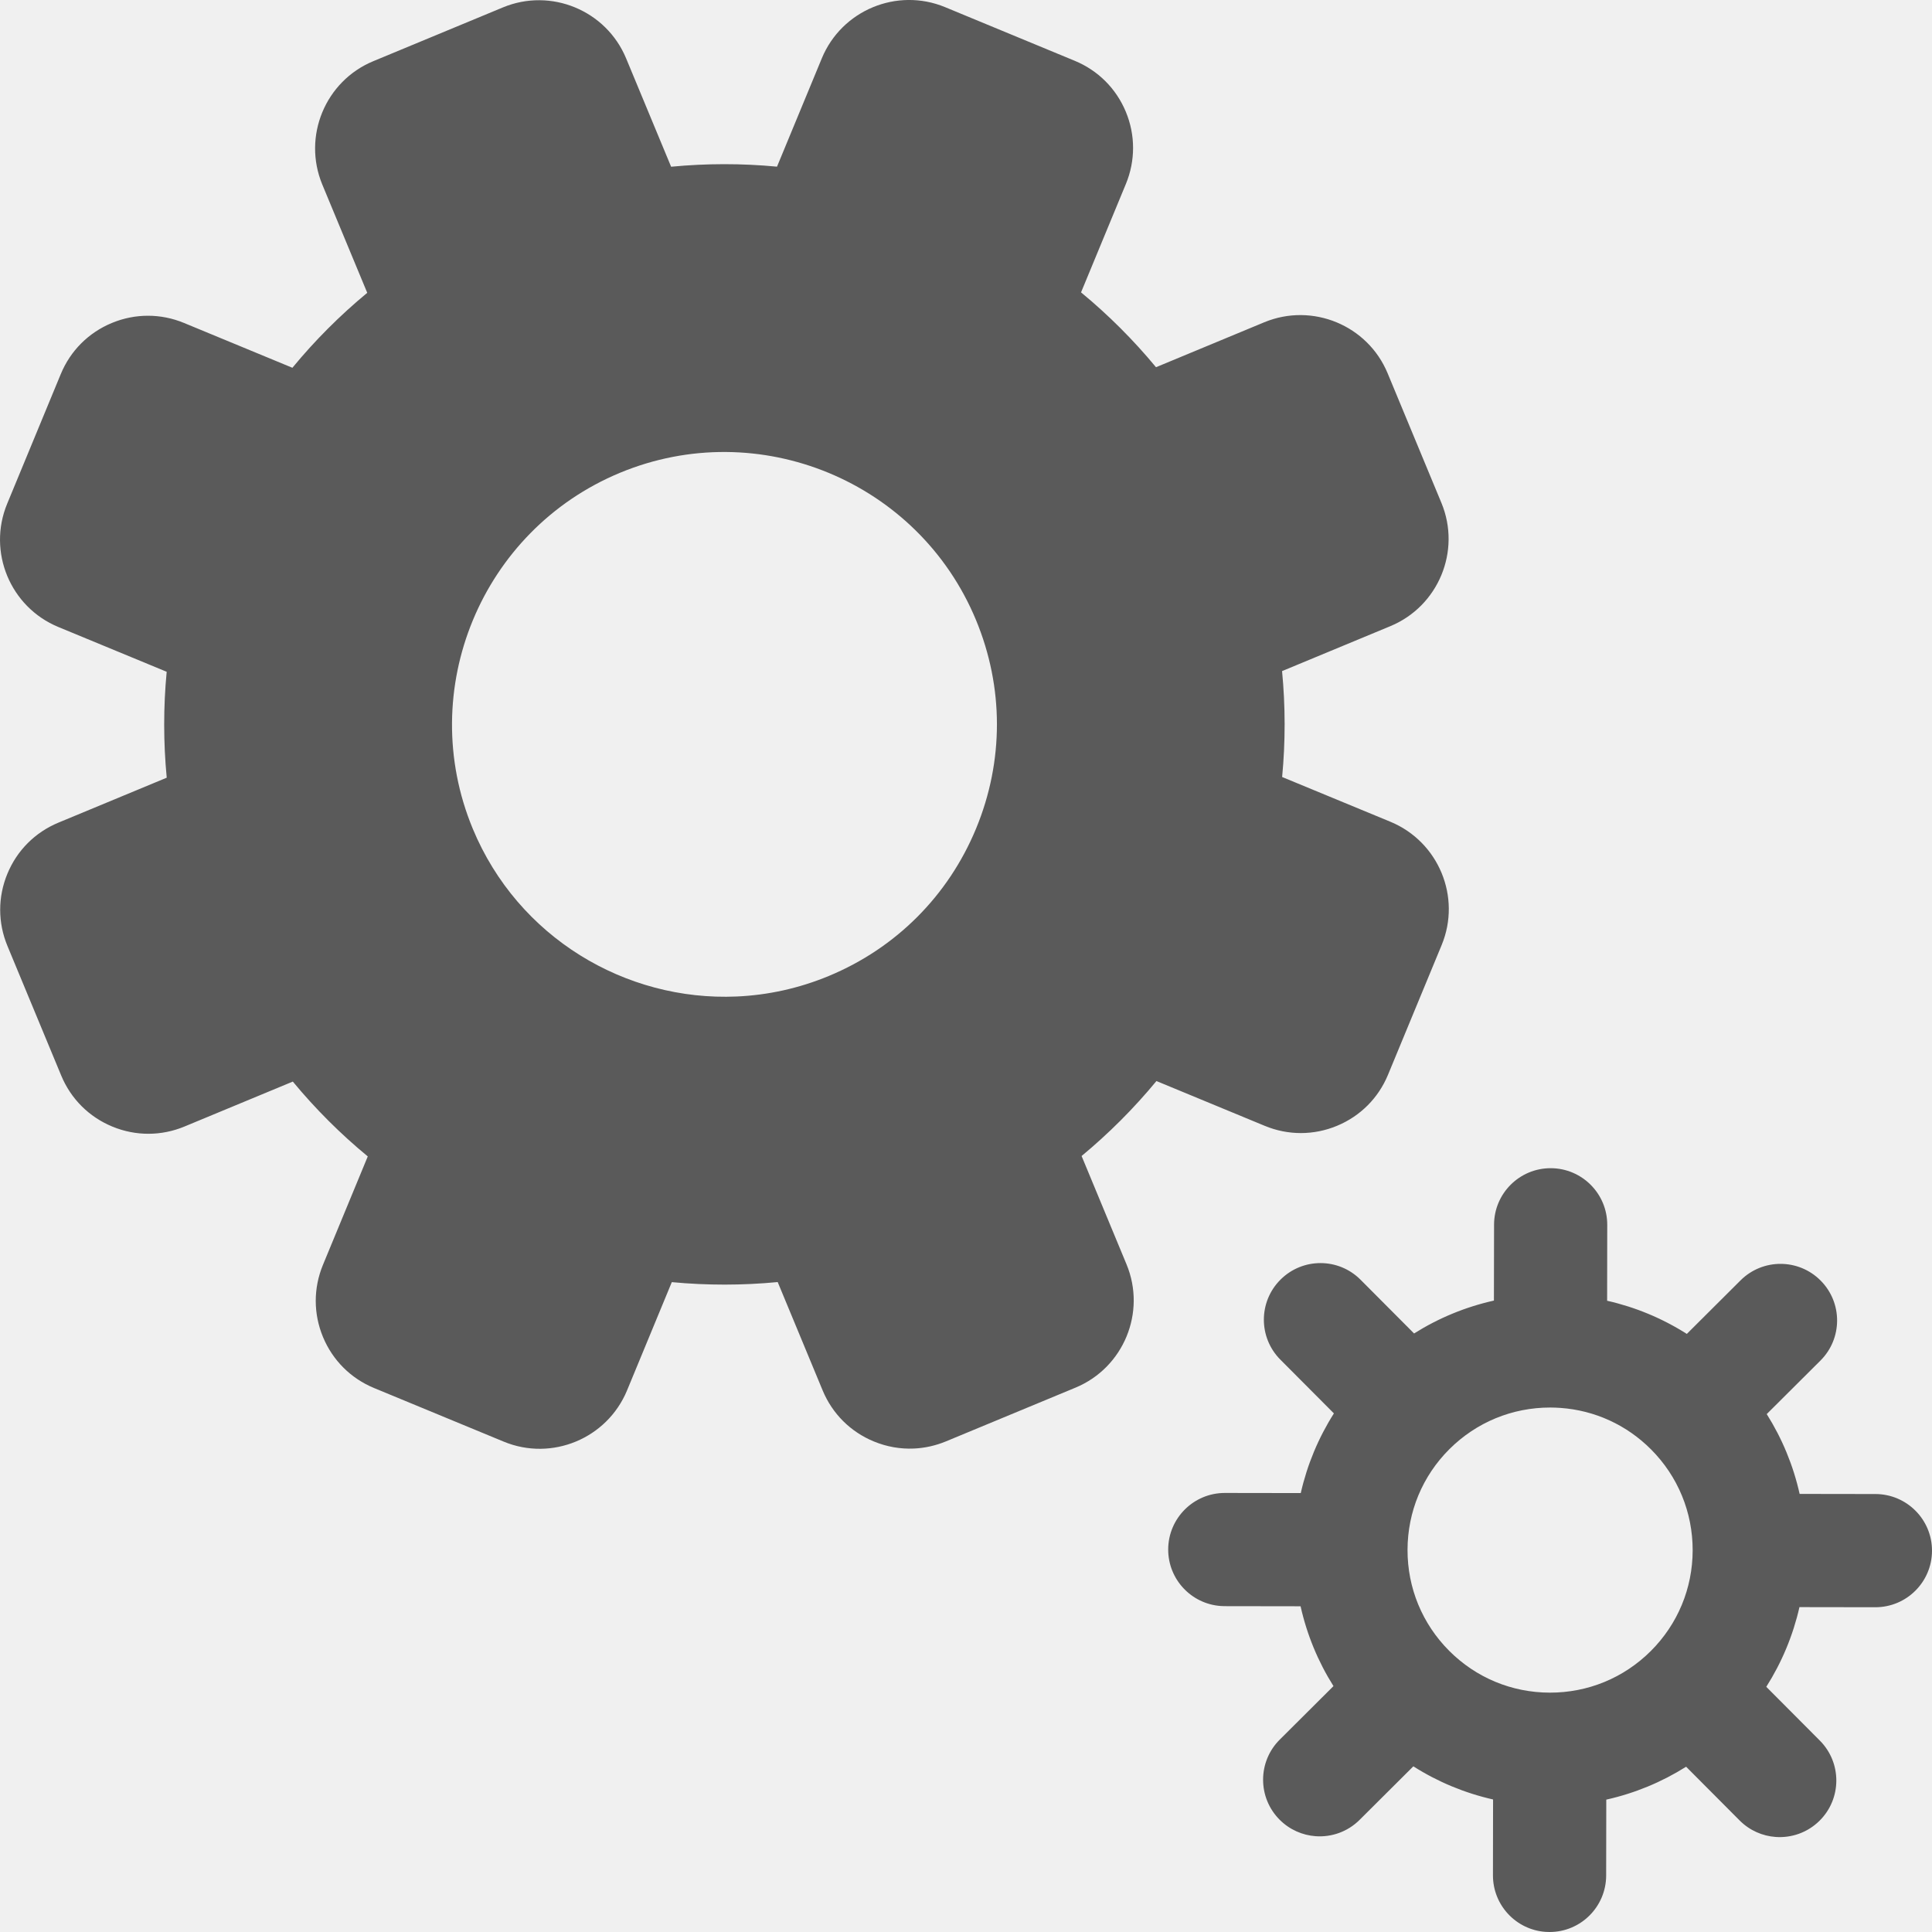
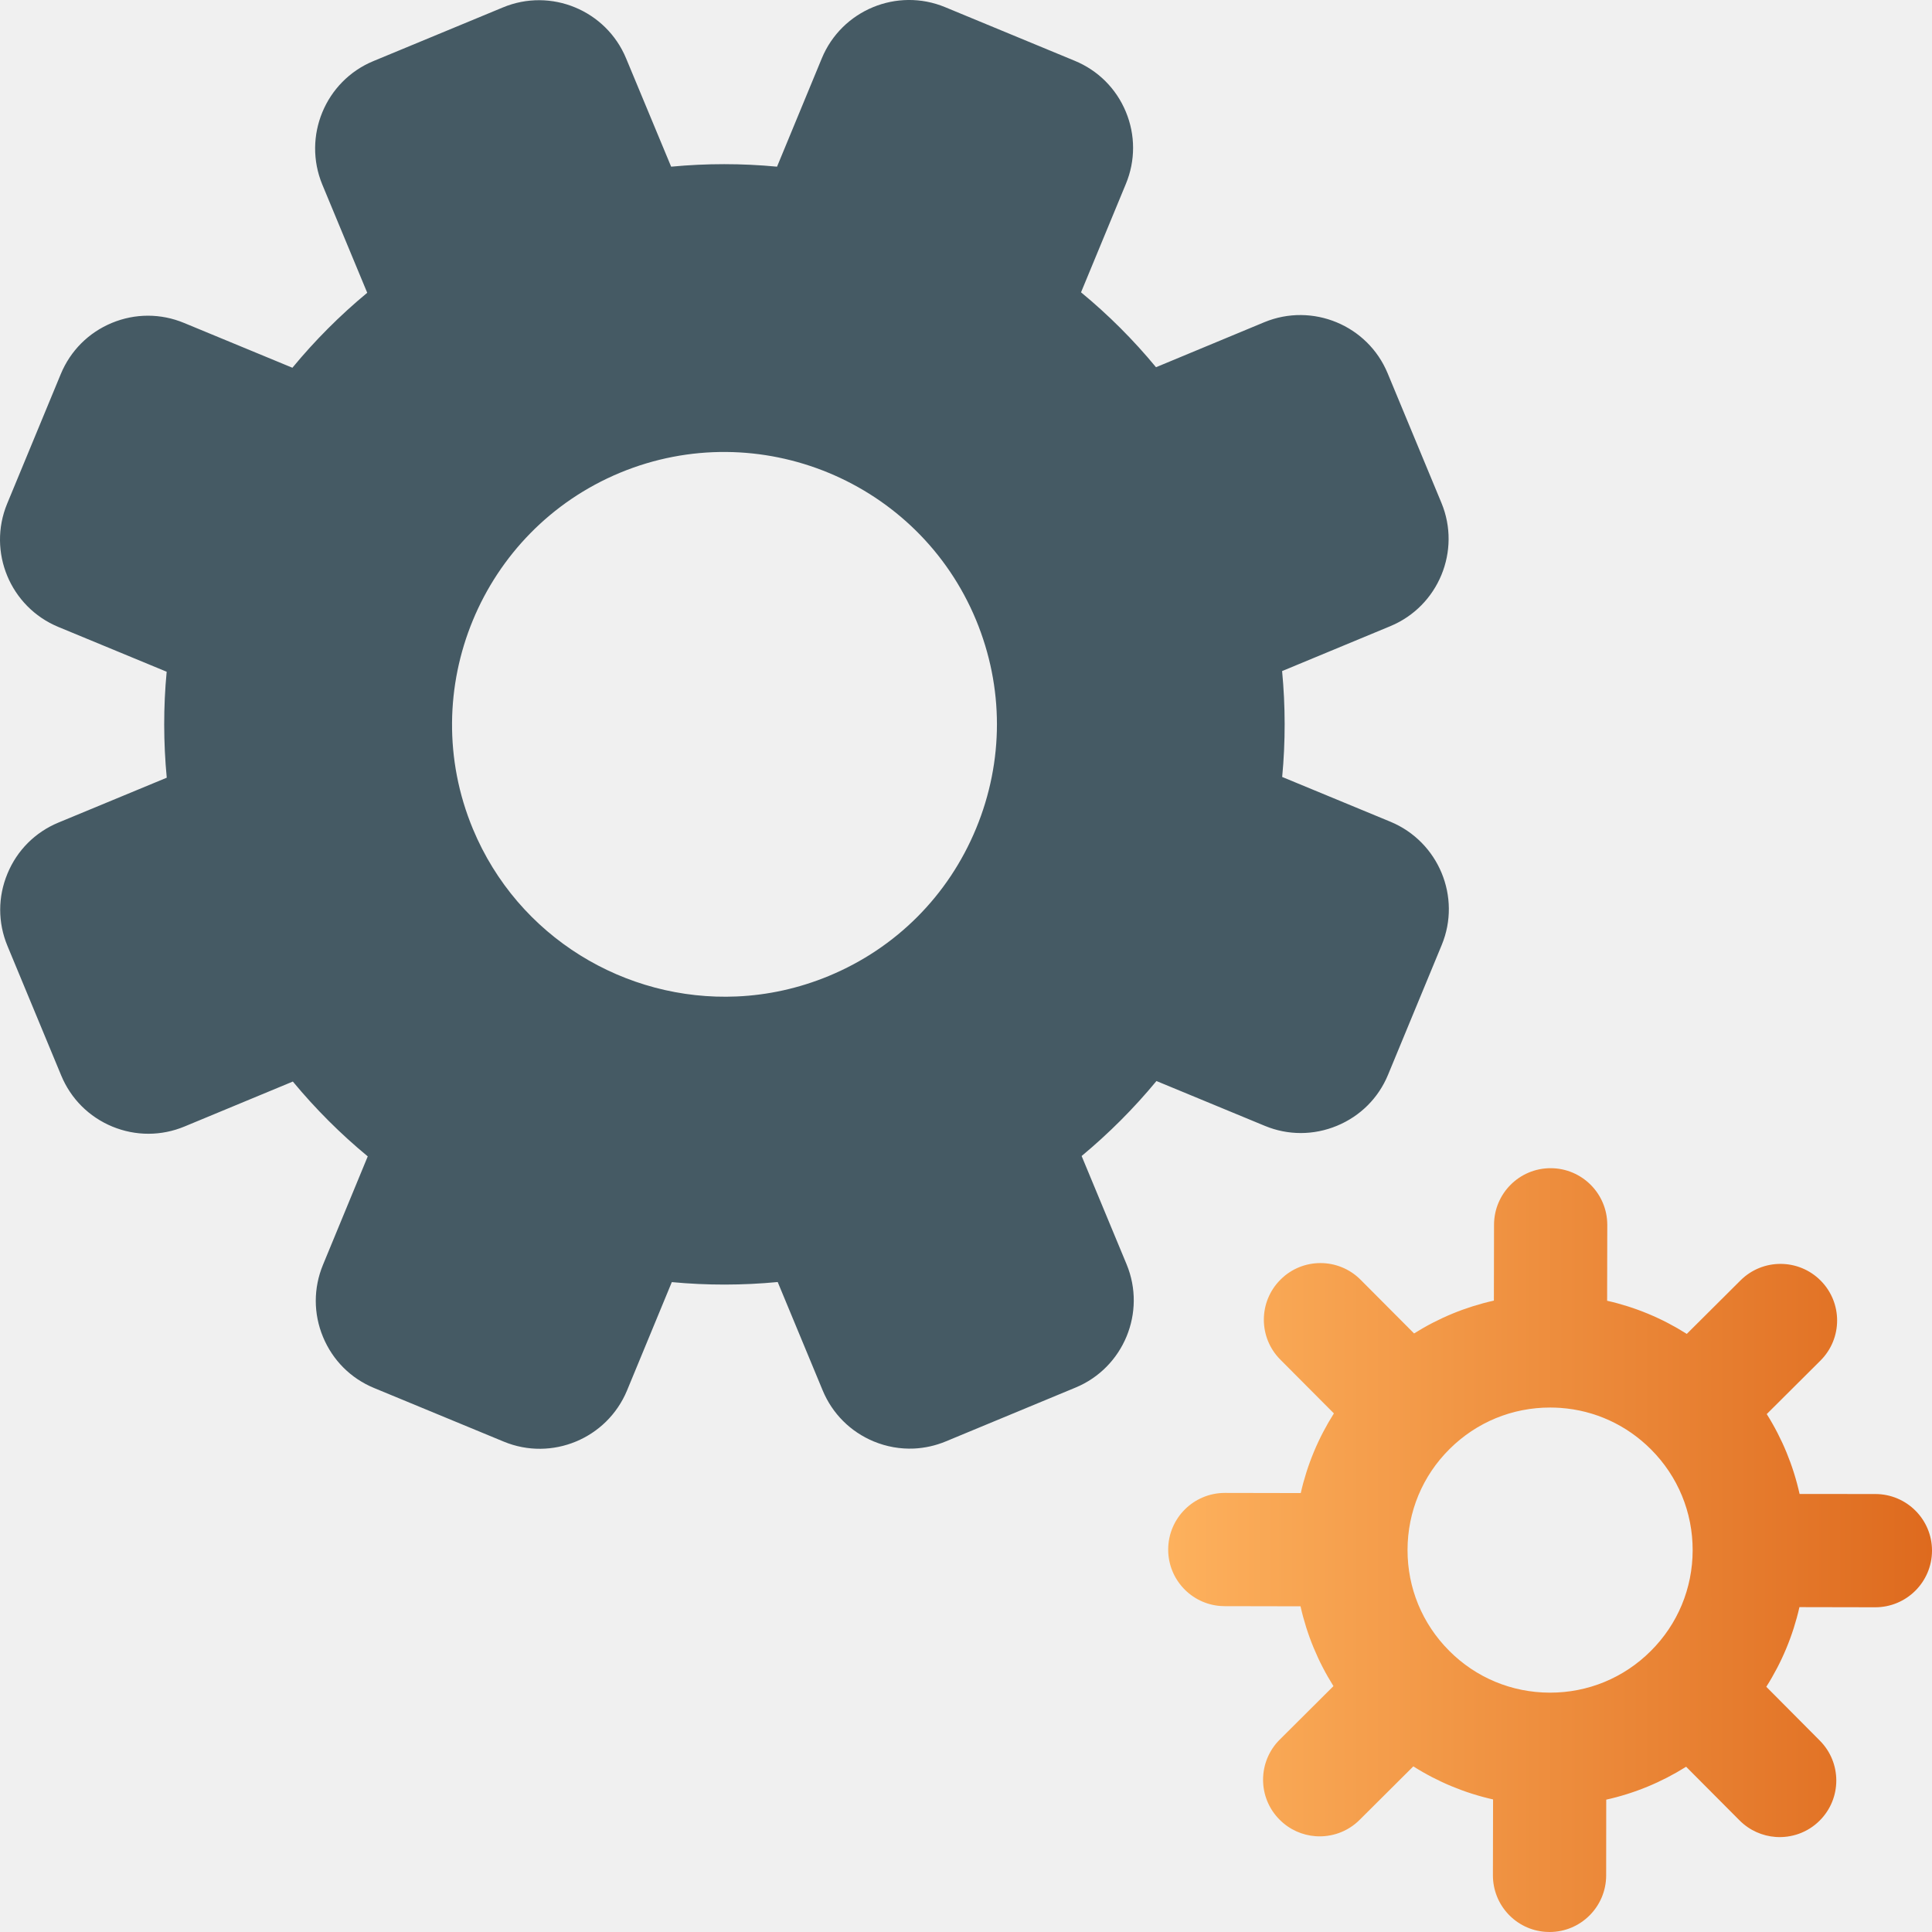
- <svg xmlns="http://www.w3.org/2000/svg" width="84" height="84" viewBox="0 0 84 84" fill="none">
-   <g clip-path="url(#clip0)">
-     <path d="M60.458 35.731L55.745 33.783C55.891 32.249 55.889 30.704 55.742 29.178L60.453 27.223C62.542 26.356 63.536 23.951 62.67 21.864L60.331 16.228C59.465 14.142 57.062 13.147 54.97 14.011L50.261 15.966C49.281 14.782 48.189 13.691 47.002 12.712L48.95 8.002C49.369 6.989 49.369 5.873 48.949 4.86C48.528 3.847 47.738 3.06 46.727 2.643L41.089 0.31C39 -0.553 36.597 0.444 35.732 2.534L33.783 7.246C32.257 7.101 30.713 7.102 29.179 7.249L27.223 2.539C26.356 0.45 23.952 -0.544 21.864 0.323L16.228 2.661C14.142 3.527 13.147 5.93 14.012 8.022L15.967 12.731C14.78 13.713 13.688 14.806 12.713 15.99L8.002 14.042C6.989 13.623 5.874 13.623 4.861 14.043C3.849 14.463 3.061 15.251 2.643 16.263L0.311 21.903C-0.552 23.992 0.445 26.395 2.535 27.26L7.247 29.208C7.102 30.736 7.102 32.279 7.249 33.813L2.54 35.767C1.528 36.187 0.74 36.975 0.322 37.987C-0.097 39 -0.097 40.116 0.323 41.127L2.662 46.764C3.082 47.776 3.871 48.564 4.885 48.982C5.897 49.4 7.011 49.399 8.022 48.979L12.731 47.025C13.713 48.212 14.806 49.303 15.99 50.279L14.043 54.99C13.623 56.003 13.623 57.118 14.043 58.131C14.463 59.143 15.252 59.931 16.264 60.349L21.904 62.681C23.991 63.543 26.393 62.547 27.261 60.457L29.209 55.745C30.743 55.89 32.288 55.888 33.813 55.742L35.767 60.452C36.187 61.464 36.976 62.252 37.988 62.67C38.551 62.903 39.145 63.007 39.735 62.98C40.208 62.959 40.678 62.855 41.128 62.669L46.764 60.331C48.853 59.463 49.846 57.059 48.979 54.97L47.026 50.261C48.209 49.281 49.3 48.189 50.28 47.002L54.99 48.95C56.003 49.369 57.119 49.369 58.132 48.948C59.144 48.528 59.932 47.738 60.349 46.727L62.681 41.088C63.544 39.001 62.548 36.599 60.458 35.731V35.731ZM26.956 20.556C26.956 20.556 26.956 20.556 26.956 20.556C32.988 18.053 39.932 20.925 42.434 26.956C43.647 29.878 43.648 33.097 42.44 36.02C41.231 38.944 38.956 41.222 36.034 42.434C34.725 42.977 33.373 43.267 32.032 43.326C27.198 43.54 22.517 40.756 20.556 36.034C18.055 30.004 20.926 23.061 26.956 20.556V20.556Z" fill="#5A5A5A" />
-     <path d="M84 67.423C84.002 66.064 82.901 64.962 81.543 64.958L78.245 64.953C77.97 63.721 77.487 62.55 76.814 61.482L79.15 59.155C80.113 58.196 80.116 56.637 79.156 55.675C78.197 54.712 76.639 54.709 75.676 55.668L73.34 57.996C72.274 57.319 71.106 56.833 69.875 56.554L69.88 53.256C69.883 51.897 68.78 50.794 67.424 50.791C66.064 50.789 64.961 51.889 64.959 53.248L64.953 56.547C63.721 56.822 62.55 57.304 61.482 57.977L59.155 55.641C58.196 54.678 56.638 54.675 55.675 55.635C54.712 56.594 54.709 58.152 55.668 59.115L57.996 61.452C57.32 62.517 56.834 63.686 56.555 64.916L53.256 64.911C51.897 64.909 50.794 66.009 50.791 67.368C50.789 68.668 51.796 69.735 53.074 69.826C53.132 69.83 53.19 69.832 53.248 69.833L56.547 69.838C56.822 71.07 57.304 72.241 57.977 73.309L55.641 75.636C54.678 76.596 54.676 78.154 55.635 79.117C56.071 79.554 56.63 79.793 57.202 79.835C57.887 79.884 58.59 79.647 59.115 79.123L61.45 76.797C62.515 77.474 63.685 77.959 64.916 78.238L64.911 81.535C64.909 82.836 65.916 83.903 67.194 83.994C67.251 83.998 67.309 84 67.368 84C68.727 84.003 69.83 82.903 69.833 81.543L69.838 78.245C71.07 77.97 72.241 77.487 73.309 76.814L75.636 79.15C76.072 79.588 76.632 79.827 77.203 79.868C77.888 79.917 78.591 79.68 79.116 79.157C80.079 78.198 80.082 76.639 79.123 75.677L76.795 73.34C77.471 72.274 77.958 71.106 78.237 69.875L81.535 69.88C82.894 69.882 83.998 68.782 84 67.423V67.423ZM71.772 71.786C70.599 72.954 69.041 73.596 67.384 73.593C65.729 73.591 64.174 72.944 63.005 71.772C61.837 70.599 61.194 69.041 61.197 67.385C61.197 67.385 61.197 67.385 61.197 67.385C61.2 65.729 61.847 64.174 63.019 63.005C64.192 61.837 65.75 61.195 67.407 61.197C67.555 61.198 67.703 61.203 67.849 61.214C69.338 61.32 70.722 61.952 71.786 63.019C72.954 64.192 73.596 65.75 73.594 67.406C73.591 69.062 72.944 70.617 71.772 71.786Z" fill="#5A5A5A" />
-   </g>
+ <svg xmlns="http://www.w3.org/2000/svg" width="26" height="26" viewBox="0 0 26 26" fill="none">
+   <path d="M18.713 11.059L17.255 10.456C17.3 9.981 17.299 9.503 17.254 9.031L18.712 8.426C19.358 8.157 19.666 7.413 19.398 6.767L18.674 5.023C18.406 4.377 17.662 4.069 17.015 4.336L15.557 4.942C15.254 4.575 14.916 4.237 14.548 3.934L15.151 2.476C15.281 2.163 15.281 1.817 15.151 1.504C15.021 1.191 14.776 0.947 14.463 0.818L12.718 0.096C12.072 -0.171 11.328 0.137 11.06 0.784L10.457 2.243C9.984 2.198 9.507 2.198 9.032 2.243L8.426 0.786C8.158 0.139 7.414 -0.169 6.768 0.1L5.023 0.823C4.378 1.091 4.07 1.835 4.337 2.483L4.942 3.94C4.575 4.244 4.237 4.583 3.935 4.949L2.477 4.346C2.164 4.216 1.818 4.216 1.505 4.346C1.192 4.476 0.948 4.72 0.818 5.034L0.096 6.779C-0.171 7.426 0.138 8.169 0.785 8.437L2.243 9.04C2.198 9.513 2.199 9.991 2.244 10.466L0.786 11.07C0.473 11.2 0.229 11.444 0.1 11.758C-0.03 12.071 -0.03 12.416 0.1 12.729L0.824 14.474C0.954 14.787 1.198 15.031 1.512 15.161C1.825 15.29 2.17 15.29 2.483 15.16L3.941 14.555C4.245 14.922 4.583 15.26 4.949 15.562L4.347 17.02C4.217 17.334 4.217 17.679 4.347 17.992C4.477 18.306 4.721 18.55 5.034 18.679L6.78 19.401C7.426 19.668 8.169 19.36 8.438 18.713L9.041 17.254C9.516 17.299 9.994 17.298 10.466 17.253L11.071 18.711C11.201 19.024 11.445 19.268 11.758 19.398C11.932 19.47 12.116 19.502 12.299 19.494C12.445 19.487 12.591 19.455 12.73 19.397L14.475 18.673C15.121 18.405 15.429 17.661 15.161 17.014L14.556 15.557C14.922 15.253 15.26 14.915 15.563 14.548L17.021 15.151C17.334 15.281 17.68 15.28 17.993 15.15C18.307 15.02 18.551 14.776 18.68 14.463L19.402 12.717C19.669 12.072 19.36 11.328 18.713 11.059V11.059ZM8.344 6.362C8.344 6.362 8.344 6.362 8.344 6.362C10.211 5.588 12.36 6.476 13.135 8.343C13.51 9.248 13.51 10.244 13.136 11.149C12.762 12.054 12.058 12.759 11.154 13.134C10.748 13.302 10.33 13.392 9.915 13.41C8.419 13.476 6.97 12.615 6.363 11.153C5.589 9.287 6.477 7.138 8.344 6.362V6.362Z" fill="#455A64" />
+   <path d="M26 20.869C26.001 20.448 25.66 20.107 25.239 20.106L24.218 20.105C24.133 19.723 23.984 19.361 23.776 19.03L24.499 18.31C24.797 18.013 24.798 17.531 24.501 17.233C24.204 16.935 23.721 16.934 23.423 17.231L22.7 17.951C22.37 17.742 22.009 17.591 21.628 17.505L21.63 16.484C21.63 16.063 21.289 15.722 20.869 15.721C20.448 15.72 20.107 16.061 20.106 16.482L20.104 17.503C19.723 17.588 19.361 17.737 19.03 17.945L18.31 17.222C18.013 16.924 17.53 16.923 17.233 17.22C16.934 17.517 16.934 18 17.23 18.297L17.951 19.021C17.742 19.351 17.591 19.712 17.505 20.093L16.484 20.091C16.063 20.091 15.722 20.431 15.721 20.852C15.72 21.255 16.032 21.585 16.427 21.613C16.445 21.614 16.463 21.615 16.481 21.615L17.502 21.617C17.587 21.998 17.737 22.36 17.945 22.691L17.222 23.411C16.924 23.708 16.923 24.191 17.22 24.488C17.355 24.624 17.528 24.698 17.705 24.711C17.917 24.726 18.135 24.653 18.297 24.491L19.02 23.771C19.35 23.98 19.712 24.13 20.093 24.216L20.091 25.237C20.091 25.64 20.402 25.97 20.798 25.998C20.816 25.999 20.834 26 20.852 26C21.272 26.001 21.614 25.66 21.615 25.24L21.616 24.219C21.998 24.134 22.36 23.984 22.691 23.776L23.411 24.499C23.546 24.634 23.719 24.708 23.896 24.721C24.108 24.736 24.326 24.663 24.488 24.501C24.786 24.204 24.787 23.722 24.49 23.424L23.77 22.7C23.979 22.371 24.13 22.009 24.216 21.628L25.237 21.63C25.657 21.63 25.999 21.29 26 20.869V20.869ZM22.215 22.219C21.852 22.581 21.37 22.78 20.857 22.779C20.345 22.778 19.863 22.578 19.502 22.215C19.14 21.852 18.941 21.37 18.942 20.857C18.942 20.857 18.942 20.857 18.942 20.857C18.943 20.345 19.143 19.863 19.506 19.502C19.869 19.14 20.351 18.941 20.864 18.942C20.91 18.942 20.955 18.944 21.001 18.947C21.462 18.98 21.89 19.176 22.219 19.506C22.581 19.869 22.78 20.351 22.779 20.864C22.778 21.376 22.578 21.858 22.215 22.219Z" fill="url(#paint0_linear)" />
  <defs>
-     <clipPath id="clip0">
-       <rect width="84" height="84" fill="white" />
-     </clipPath>
+     <linearGradient id="paint0_linear" x1="26" y1="20.861" x2="15.721" y2="20.861" gradientUnits="userSpaceOnUse">
+       <stop stop-color="#DE6A1E" />
+       <stop offset="1" stop-color="#FDB15D" />
+     </linearGradient>
  </defs>
</svg>
